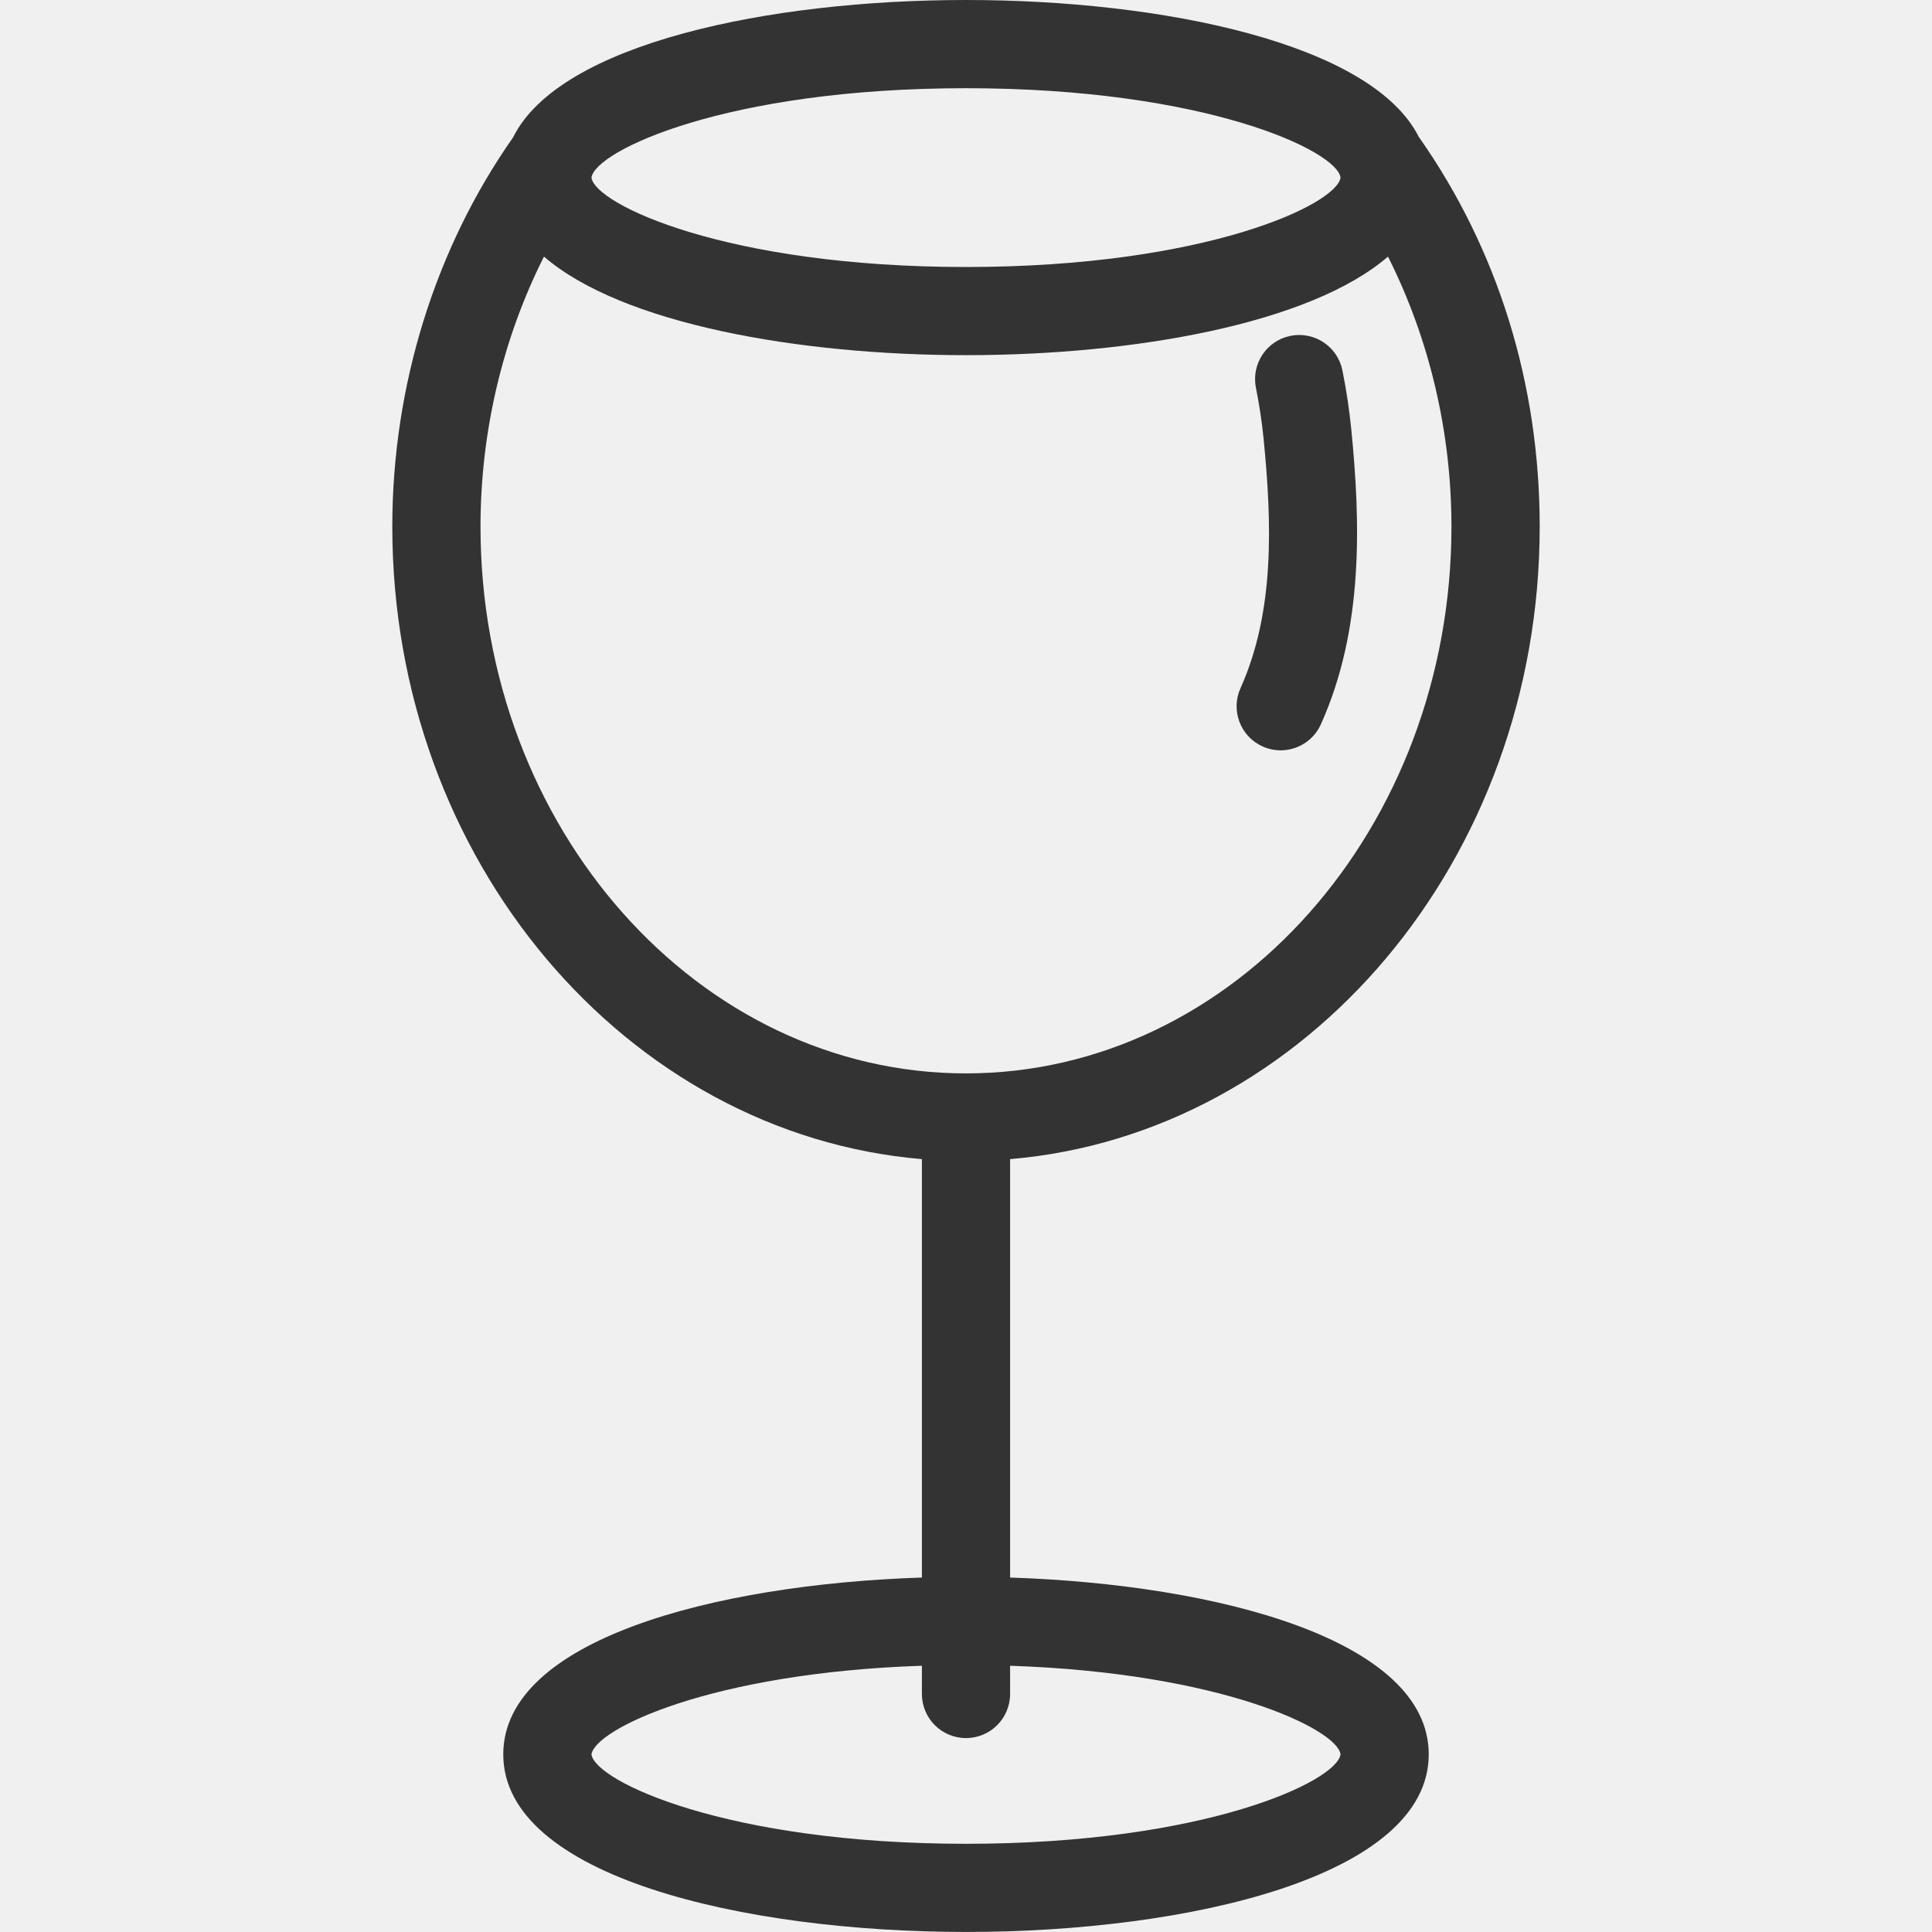
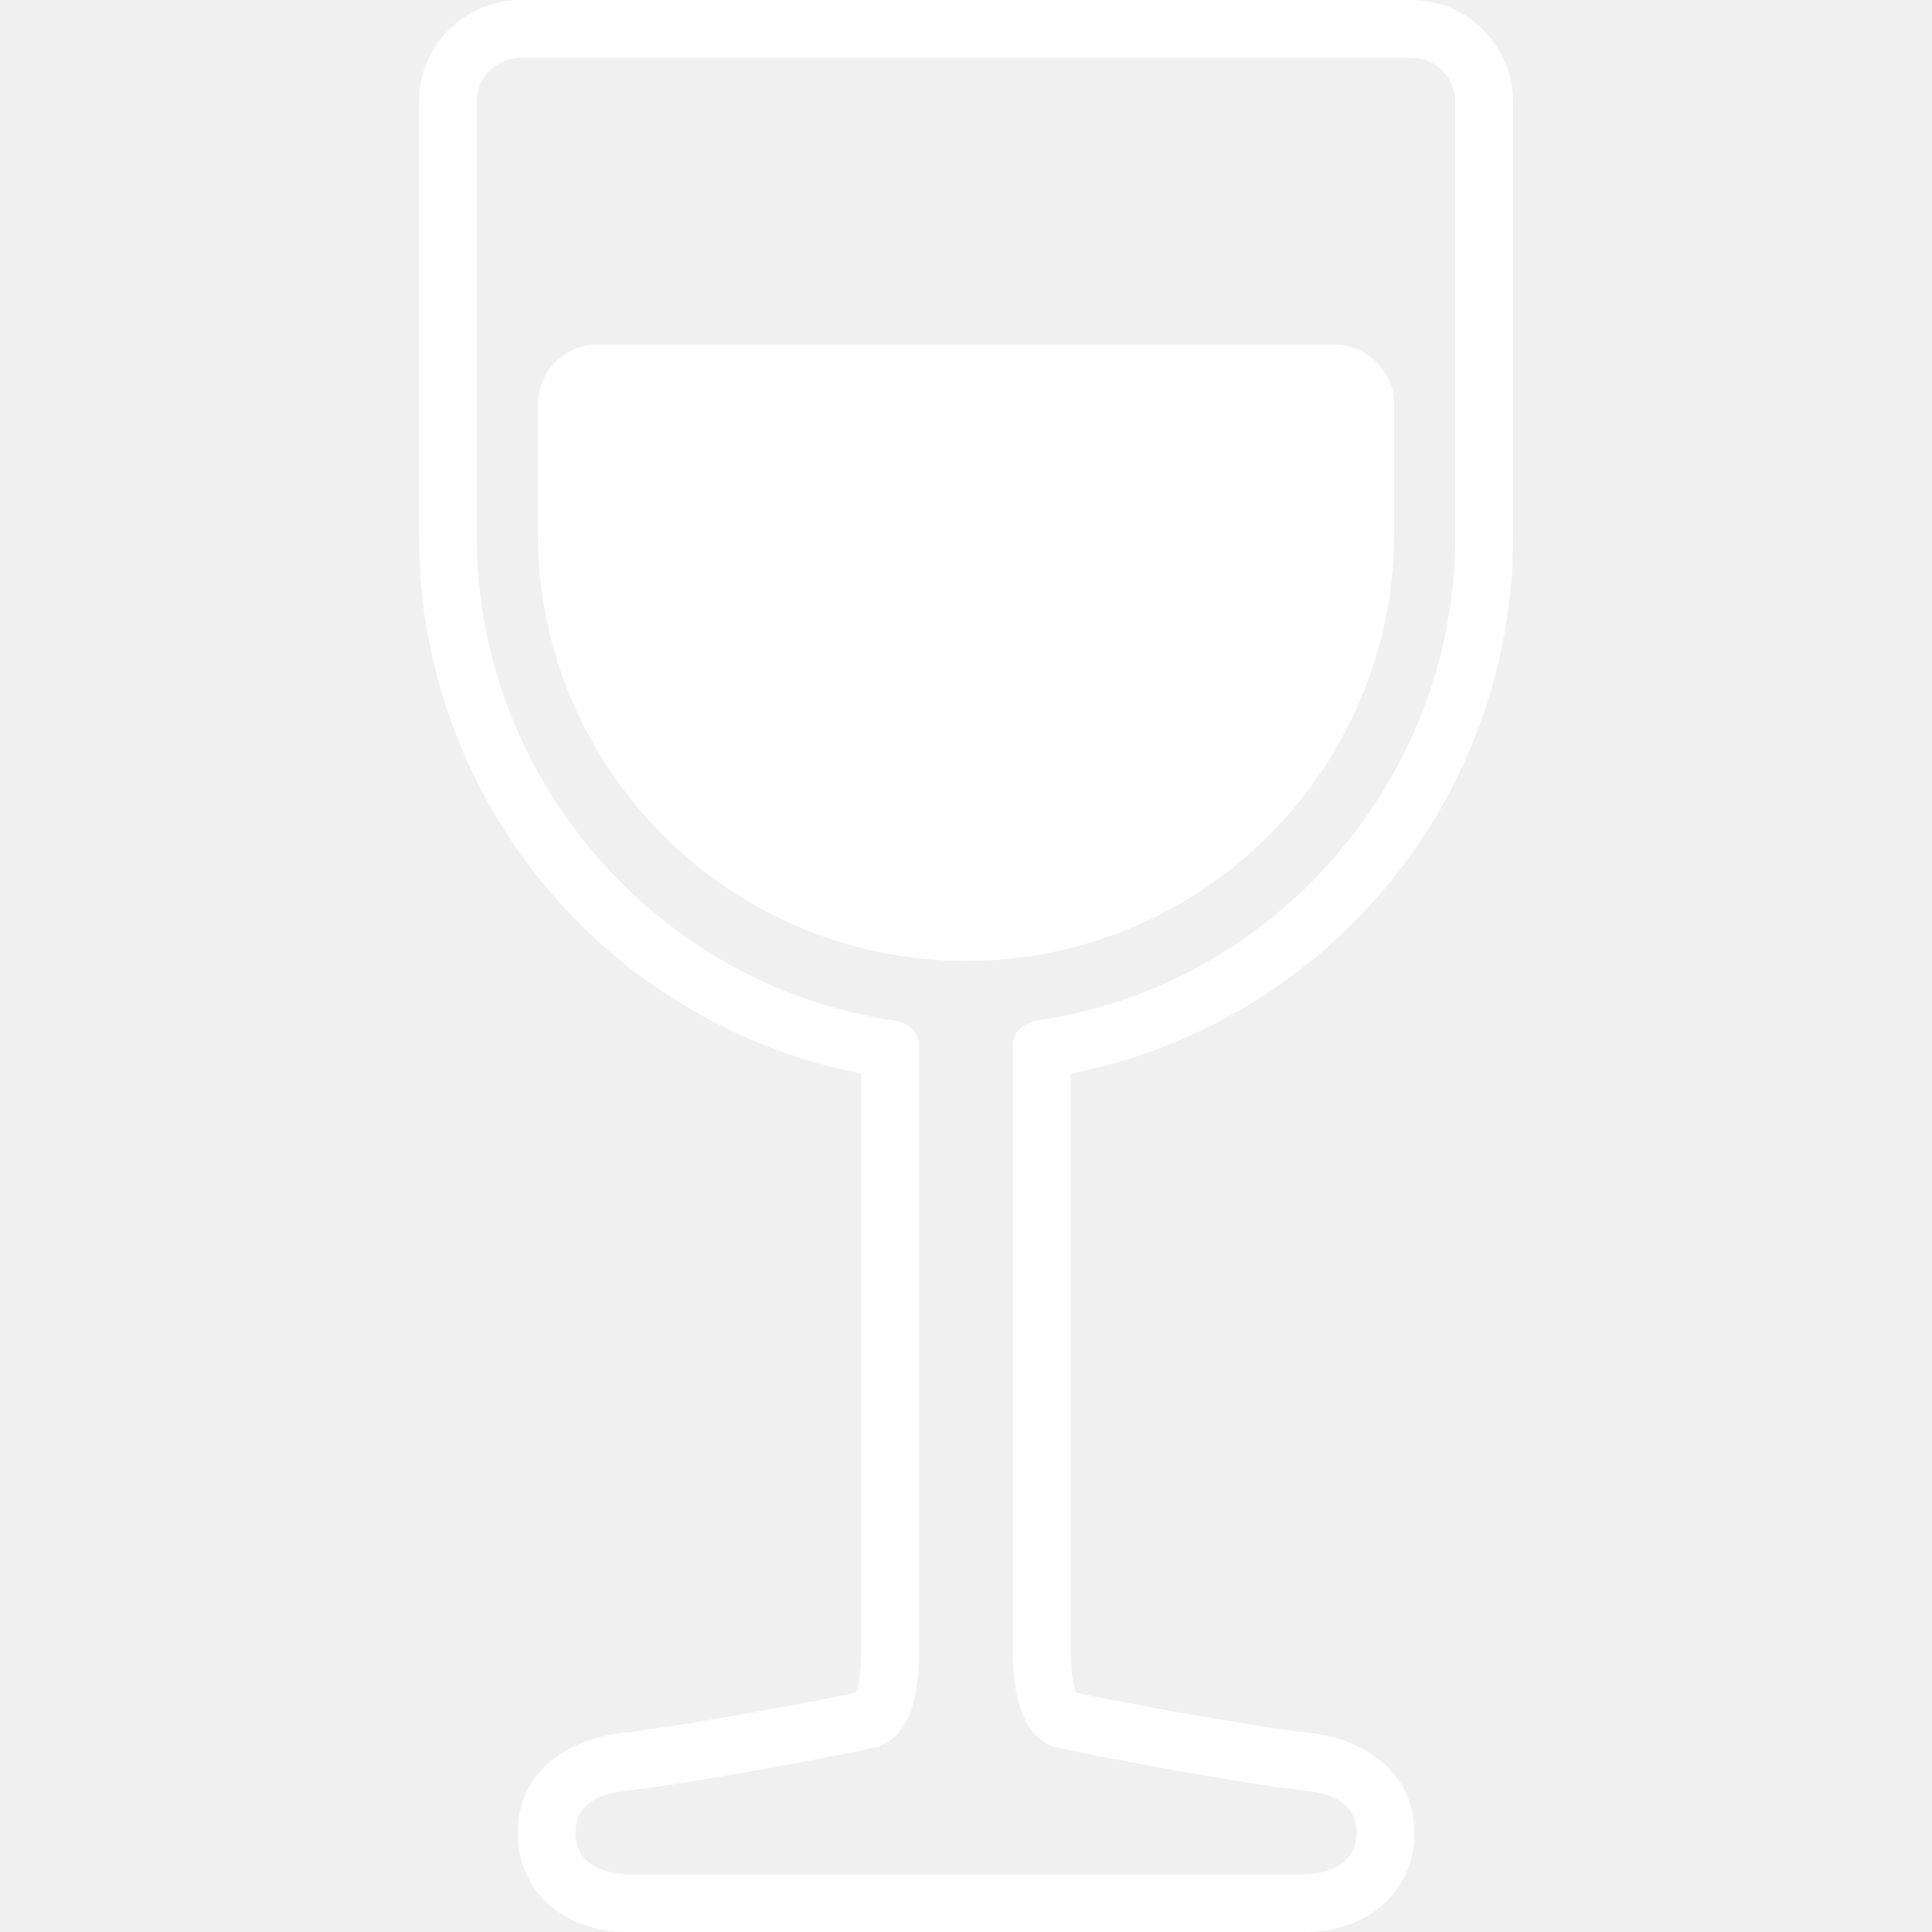
- <svg xmlns="http://www.w3.org/2000/svg" version="1.1" viewBox="0 0 43.806 43.806" enable-background="new 0 0 43.806 43.806">
-   <g fill="#333333">
-     <path d="m22.903,35.769v-9.487c6.706-0.569 12.008-6.777 12.008-14.342 0-3.242-0.951-6.292-2.743-8.839-1.072-2.122-5.815-3.101-10.265-3.101-4.46,0-9.214,0.983-10.27,3.116-1.763,2.511-2.738,5.632-2.738,8.824 0,7.565 5.302,13.773 12.008,14.342v9.487c-4.745,0.156-9.492,1.425-9.492,4.009 0,2.767 5.438,4.027 10.492,4.027 5.054,0 10.492-1.26 10.492-4.027 0-2.584-4.747-3.853-9.492-4.009zm-1-33.769c5.434,0 8.416,1.422 8.492,2.026-0.079,0.606-3.063,2.028-8.492,2.028-5.426,0-8.409-1.419-8.492-2.026 0.08-0.608 3.061-2.028 8.492-2.028zm-11.008,9.94c0-2.153 0.504-4.267 1.439-6.122 1.763,1.525 5.774,2.235 9.569,2.235 3.794,0 7.805-0.71 9.568-2.235 0.935,1.856 1.439,3.97 1.439,6.122 0,6.836-4.938,12.398-11.008,12.398-6.068,0-11.007-5.561-11.007-12.398zm11.008,29.866c-5.431,0-8.412-1.42-8.492-2.027 0.078-0.569 2.701-1.85 7.492-2.01v0.64c0,0.552 0.447,1 1,1 0.553,0 1-0.448 1-1v-0.64c4.794,0.16 7.418,1.443 7.492,2.008-0.076,0.607-3.059,2.029-8.492,2.029z" />
-     <path d="m28.628,16.925c0.134,0.06 0.273,0.088 0.409,0.088 0.382,0 0.746-0.22 0.913-0.591 0.975-2.169 0.896-4.593 0.69-6.677-0.044-0.446-0.112-0.899-0.202-1.347-0.109-0.542-0.639-0.892-1.178-0.783-0.541,0.109-0.892,0.636-0.783,1.178 0.075,0.375 0.134,0.759 0.173,1.15 0.19,1.914 0.257,3.924-0.523,5.661-0.227,0.503-0.002,1.095 0.501,1.321z" />
+ <svg xmlns="http://www.w3.org/2000/svg" version="1.1" id="Capa_1" x="0px" y="0px" width="512px" height="512px" viewBox="0 0 368.011 368.011" style="enable-background:new 0 0 368.011 368.011;" xml:space="preserve">
+   <g>
+     <g>
+       <path d="M262.607,170.597c16.51-18.951,25.602-43.246,25.602-68.408V19.396C288.208,8.702,279.507,0,268.812,0H99.198    C88.503,0,79.802,8.702,79.802,19.396v82.792c0,25.162,9.092,49.457,25.6,68.408c15.293,17.558,35.97,29.468,58.633,33.876    v110.652c0,4.469-0.651,6.502-1.001,7.272c-4.698,1.165-33.814,6.554-43.987,7.626c-11.843,1.252-20.438,8.157-20.438,19.065    c0,11.141,8.642,18.922,21.016,18.922h128.759c12.375,0,21.018-7.781,21.018-18.922c0-10.909-8.596-17.813-20.439-19.065    c-10.148-1.07-39.155-6.429-43.952-7.618c-0.36-0.794-1.035-2.901-1.035-7.559V204.474    C226.636,200.066,247.314,188.154,262.607,170.597z M202.068,333.011c4.053,1.009,34.508,6.769,45.738,7.954    c5.102,0.539,10.596,1.992,10.596,8.126c0,7.541-8.346,7.922-10.02,7.922H119.624c-1.672,0-10.016-0.382-10.016-7.922    c0-6.134,5.492-7.587,10.593-8.126c11.223-1.185,41.645-6.935,45.733-7.952c2.985-0.393,9.1-3.02,9.1-17.887    c0,0,0-87.527,0-116.113c0-4-4.701-4.62-4.701-4.62c-45.341-6.661-79.532-46.3-79.532-92.203V19.397    c0-4.63,3.767-8.397,8.396-8.397H268.81c4.631,0,8.396,3.767,8.396,8.397v82.792c0,45.903-34.191,85.542-79.534,92.203    c0,0-4.701,0.62-4.701,4.62c0,28.517,0,115.835,0,115.835C192.973,329.932,199.078,332.608,202.068,333.011z" fill="#FFFFFF" />
+       <path d="M265.574,101.461V77.104c0-6.318-5.168-11.484-11.484-11.484H113.92c-6.317,0-11.484,5.167-11.484,11.484v24.357    c0,45.044,36.521,81.567,81.57,81.567C229.053,183.028,265.574,146.505,265.574,101.461z" fill="#FFFFFF" />
+     </g>
  </g>
+   <g>
+ </g>
+   <g>
+ </g>
+   <g>
+ </g>
+   <g>
+ </g>
+   <g>
+ </g>
+   <g>
+ </g>
+   <g>
+ </g>
+   <g>
+ </g>
+   <g>
+ </g>
+   <g>
+ </g>
+   <g>
+ </g>
+   <g>
+ </g>
+   <g>
+ </g>
+   <g>
+ </g>
+   <g>
+ </g>
</svg>
